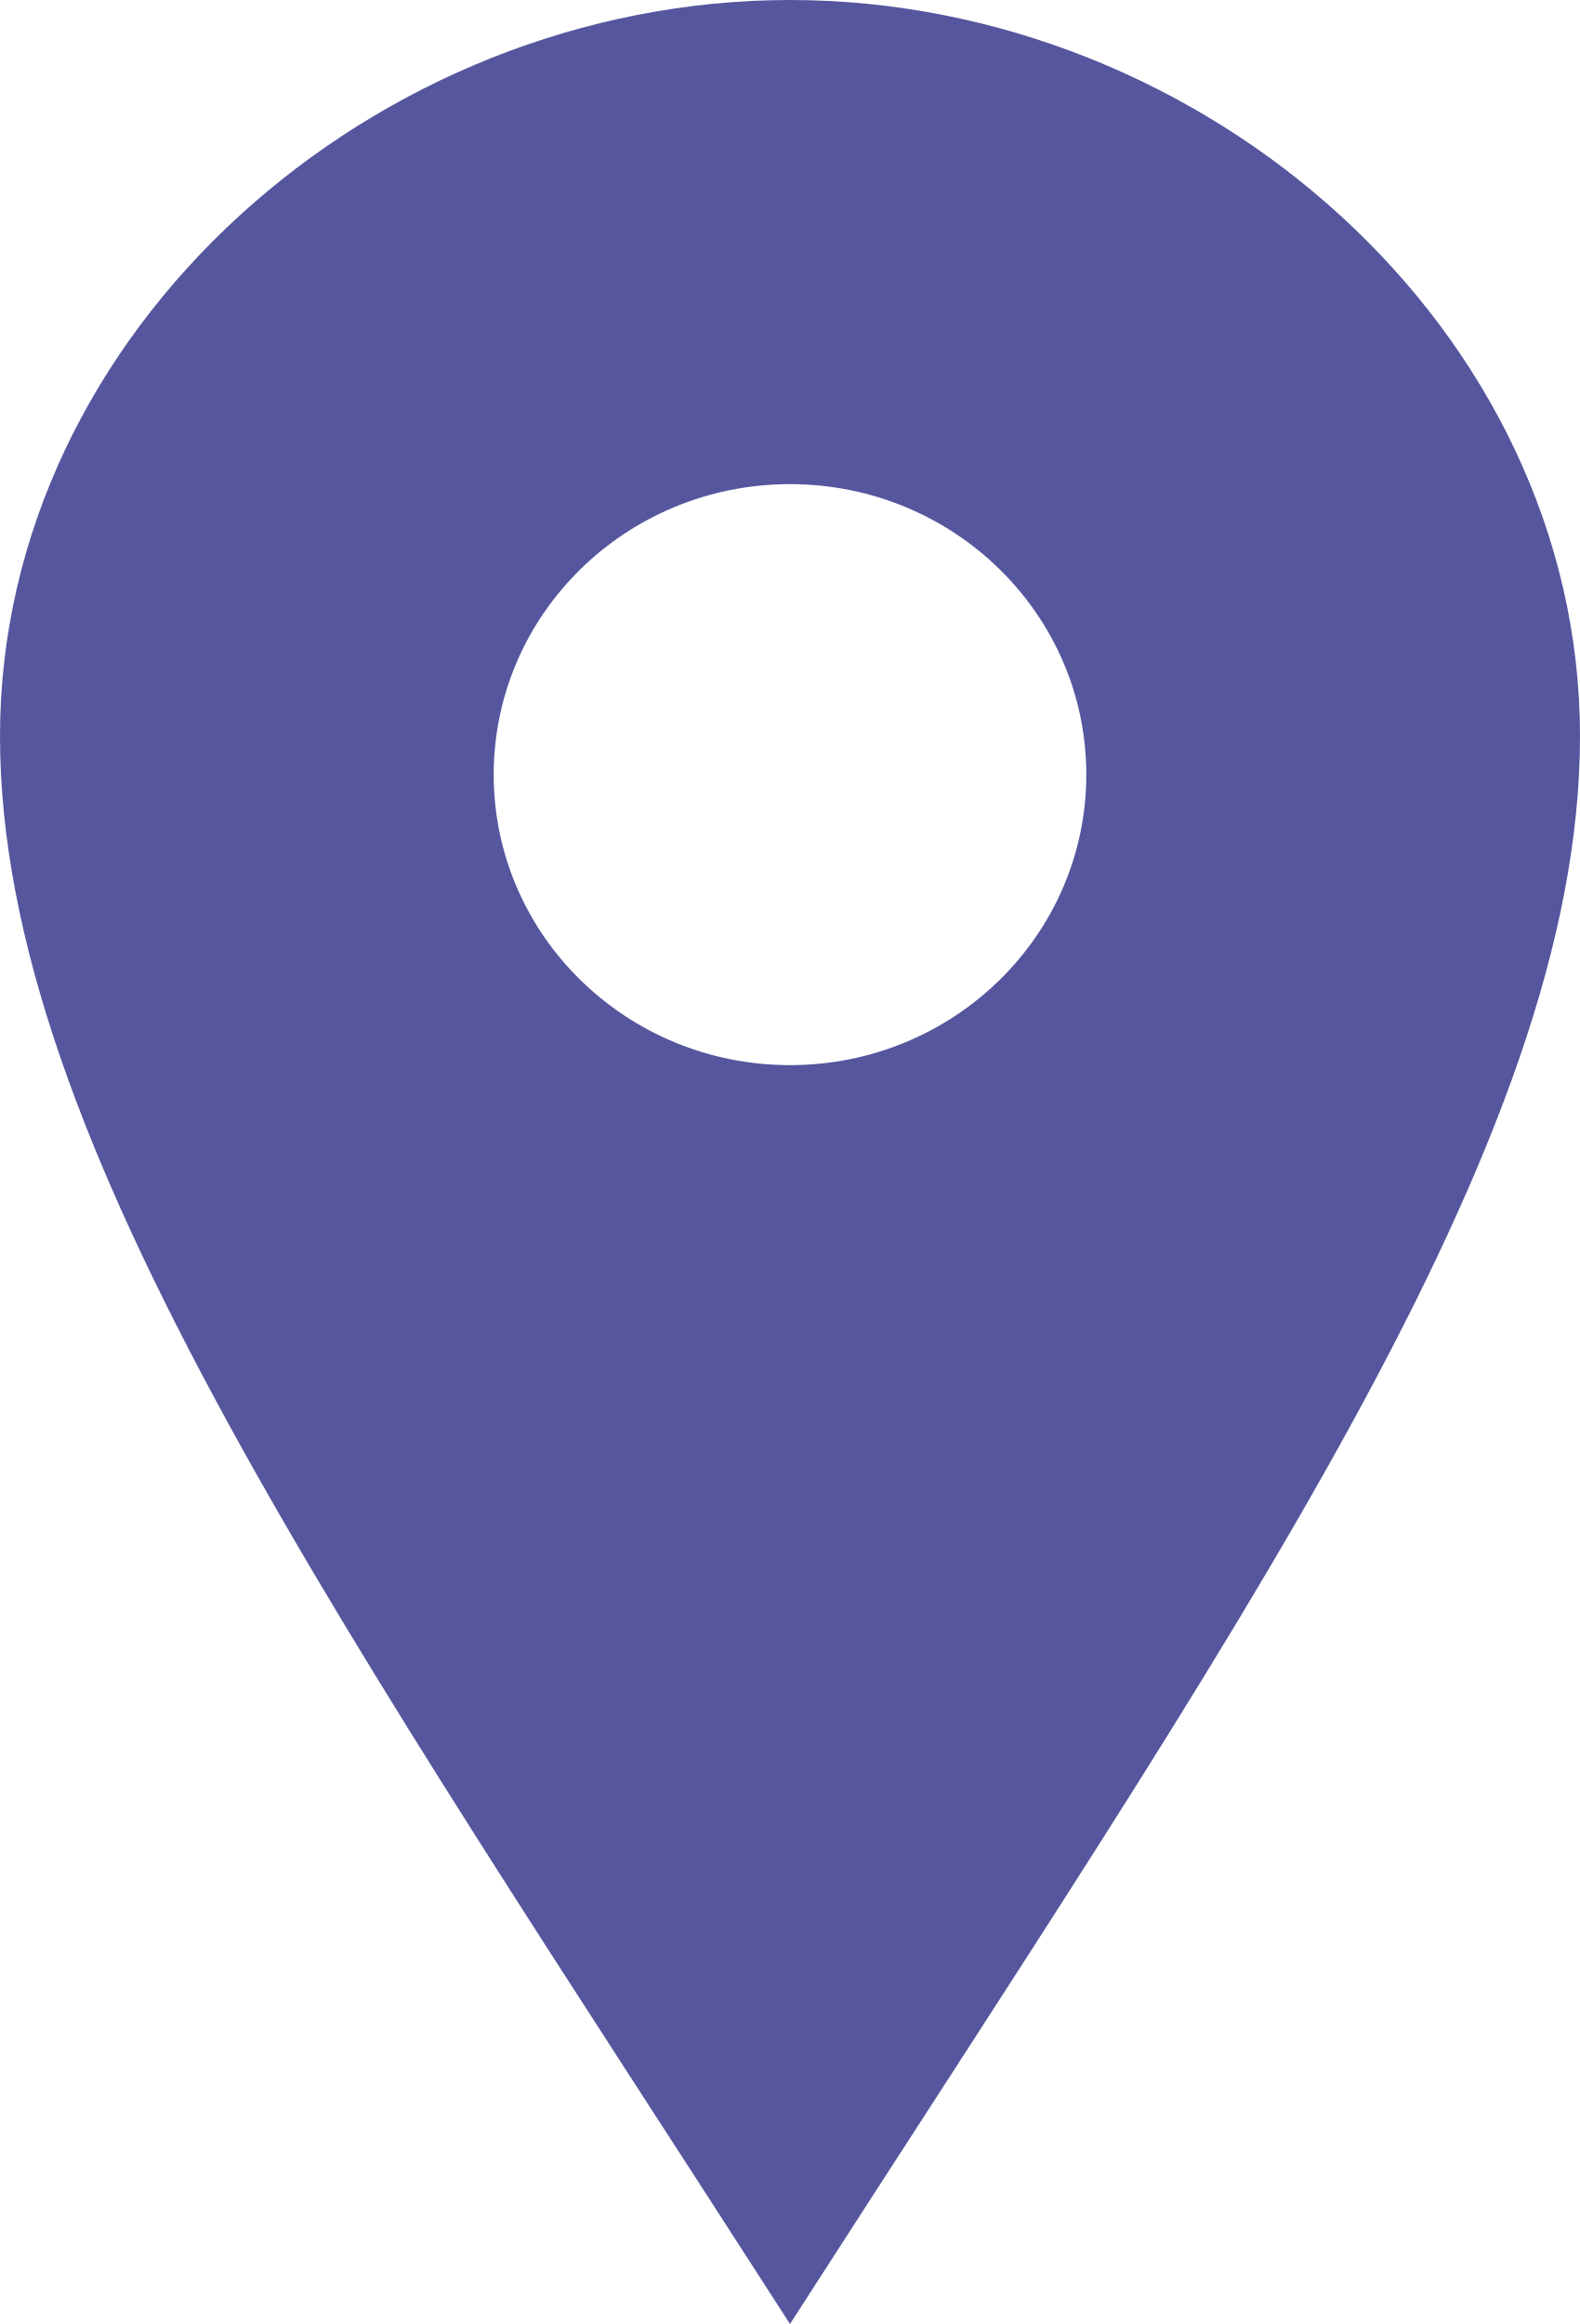
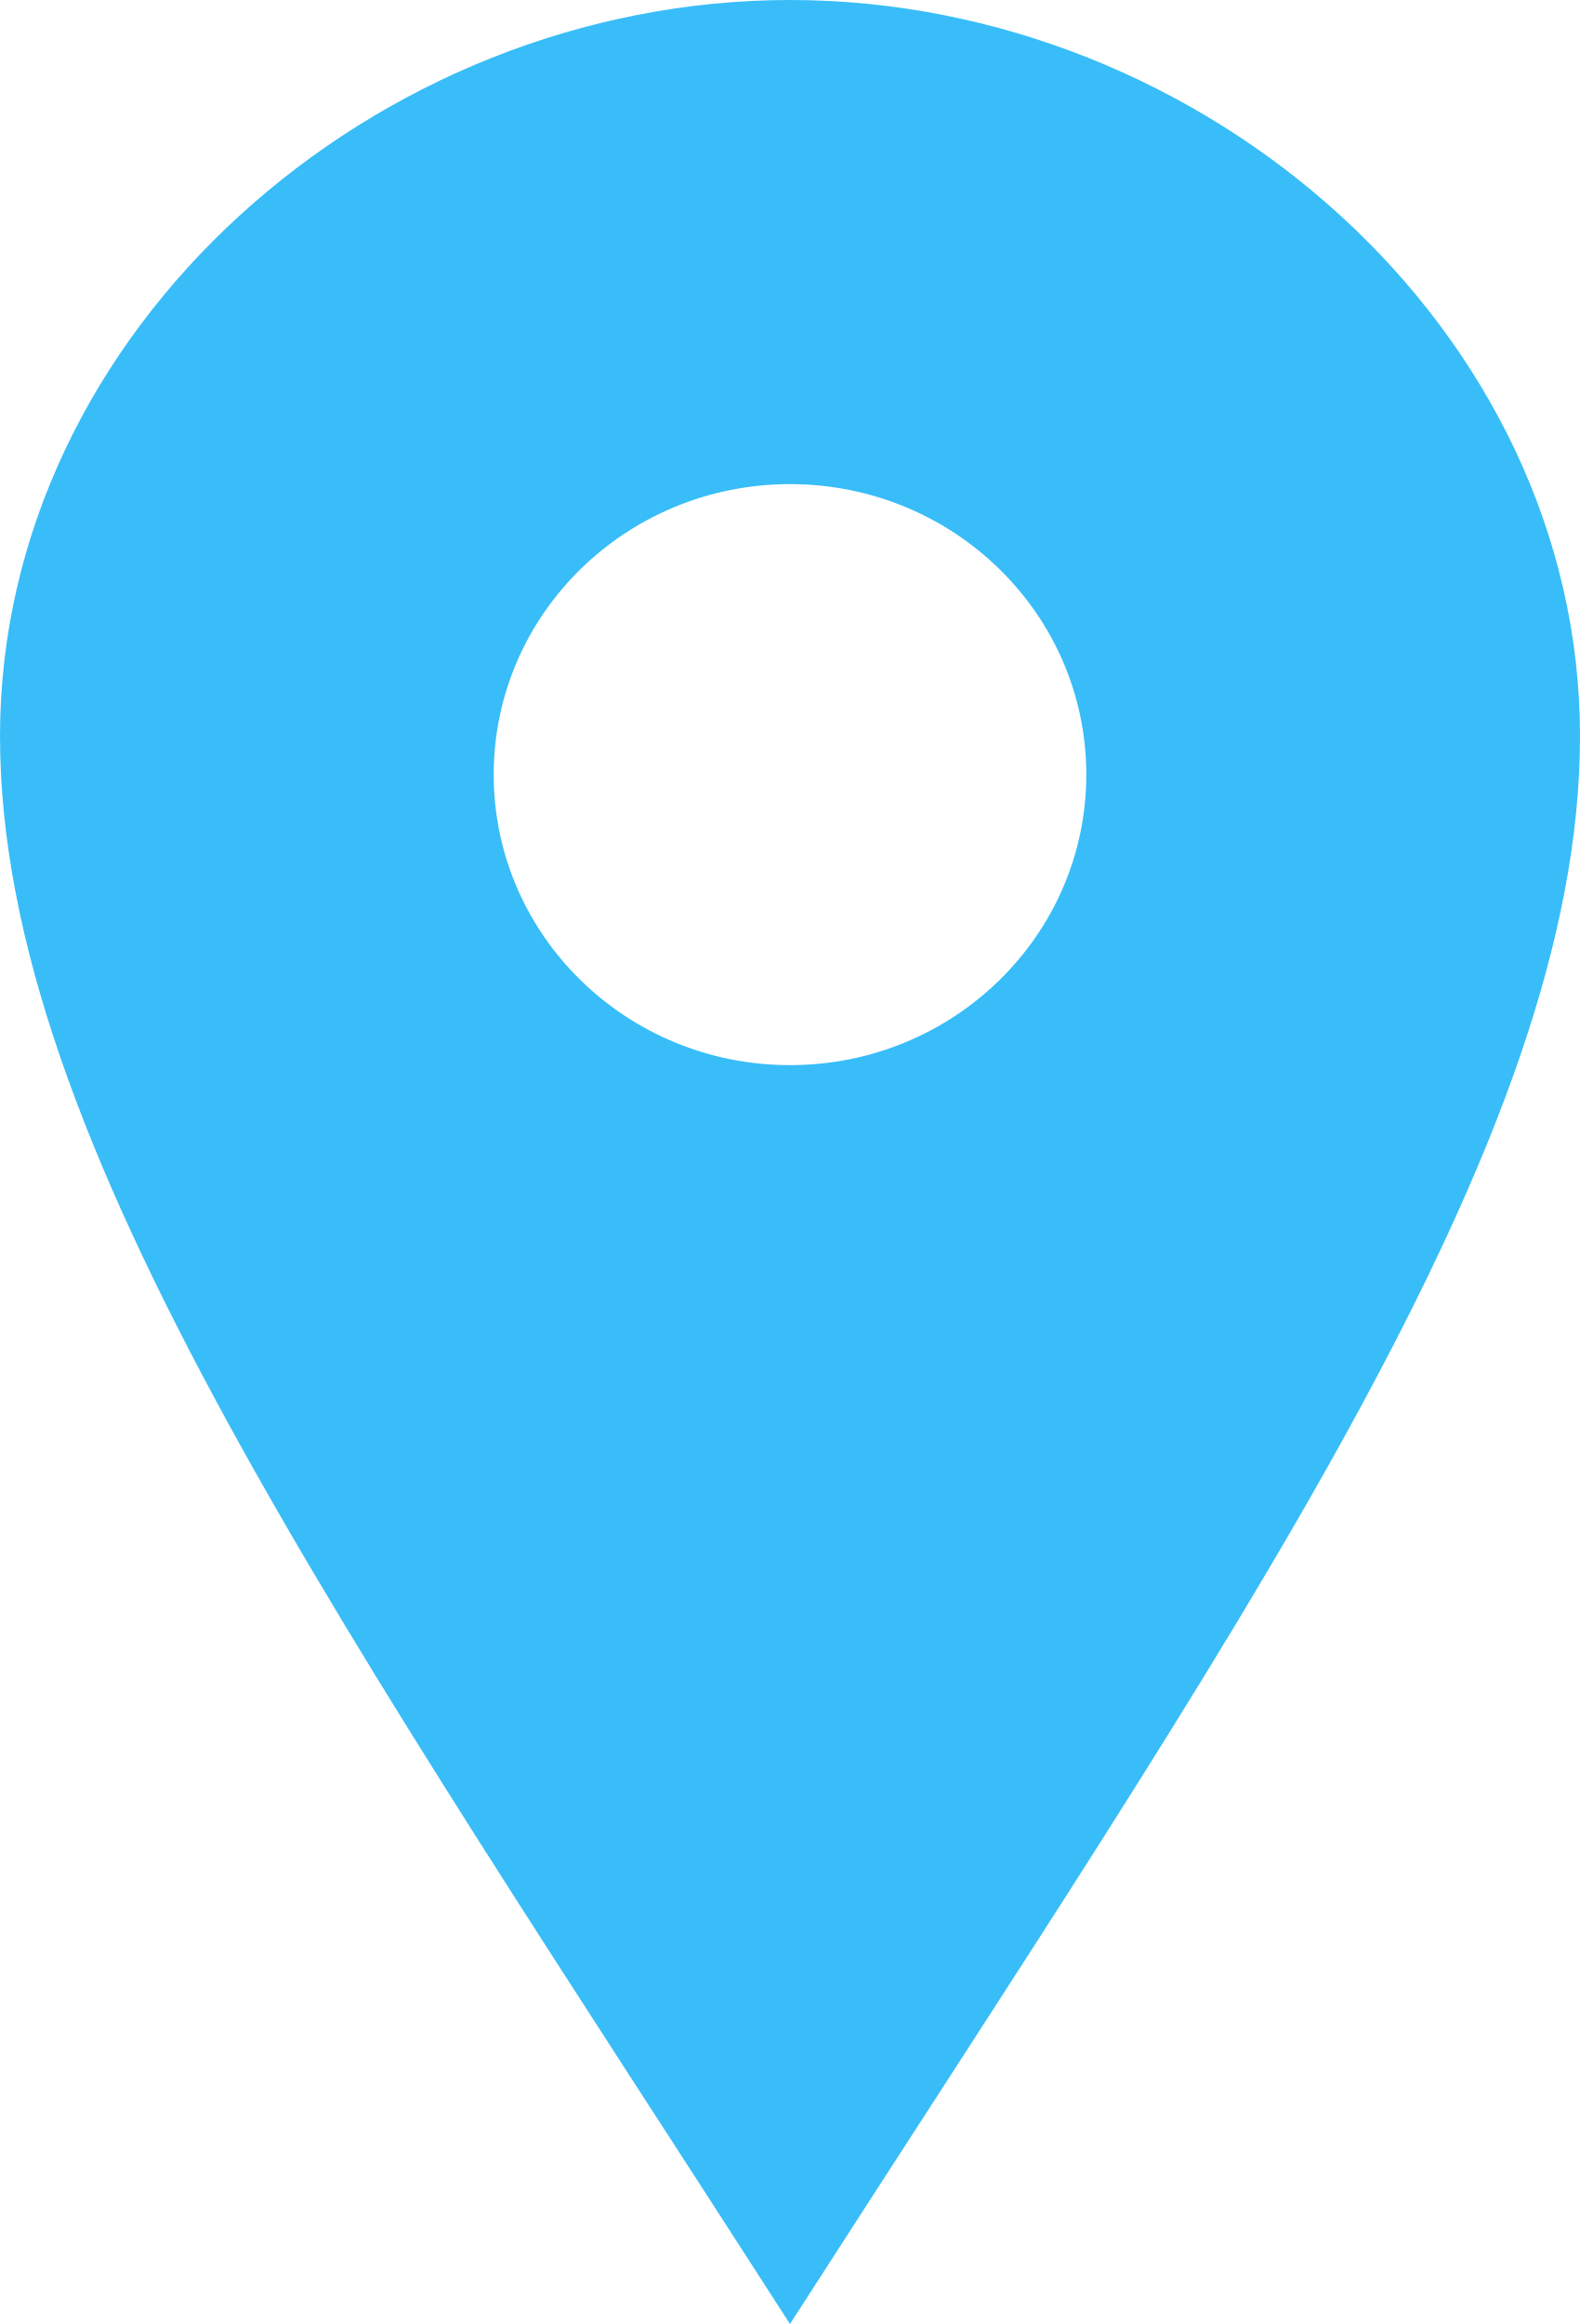
<svg xmlns="http://www.w3.org/2000/svg" width="17" height="25" viewBox="0 0 17 25" fill="none">
-   <path d="M8.5 0C4.04 0 0 3.545 0 7.919C0 12.292 3.686 17.512 8.5 25C13.314 17.512 17 12.292 17 7.919C17 3.545 12.961 0 8.5 0ZM8.5 11.458C6.739 11.458 5.312 10.059 5.312 8.333C5.312 6.607 6.739 5.208 8.5 5.208C10.261 5.208 11.688 6.607 11.688 8.333C11.688 10.059 10.261 11.458 8.5 11.458Z" fill="#55569E" />
+   <path d="M8.5 0C4.04 0 0 3.545 0 7.919C0 12.292 3.686 17.512 8.5 25C13.314 17.512 17 12.292 17 7.919C17 3.545 12.961 0 8.5 0ZM8.5 11.458C6.739 11.458 5.312 10.059 5.312 8.333C5.312 6.607 6.739 5.208 8.5 5.208C10.261 5.208 11.688 6.607 11.688 8.333C11.688 10.059 10.261 11.458 8.5 11.458Z" fill="#38bdf8" />
</svg>
